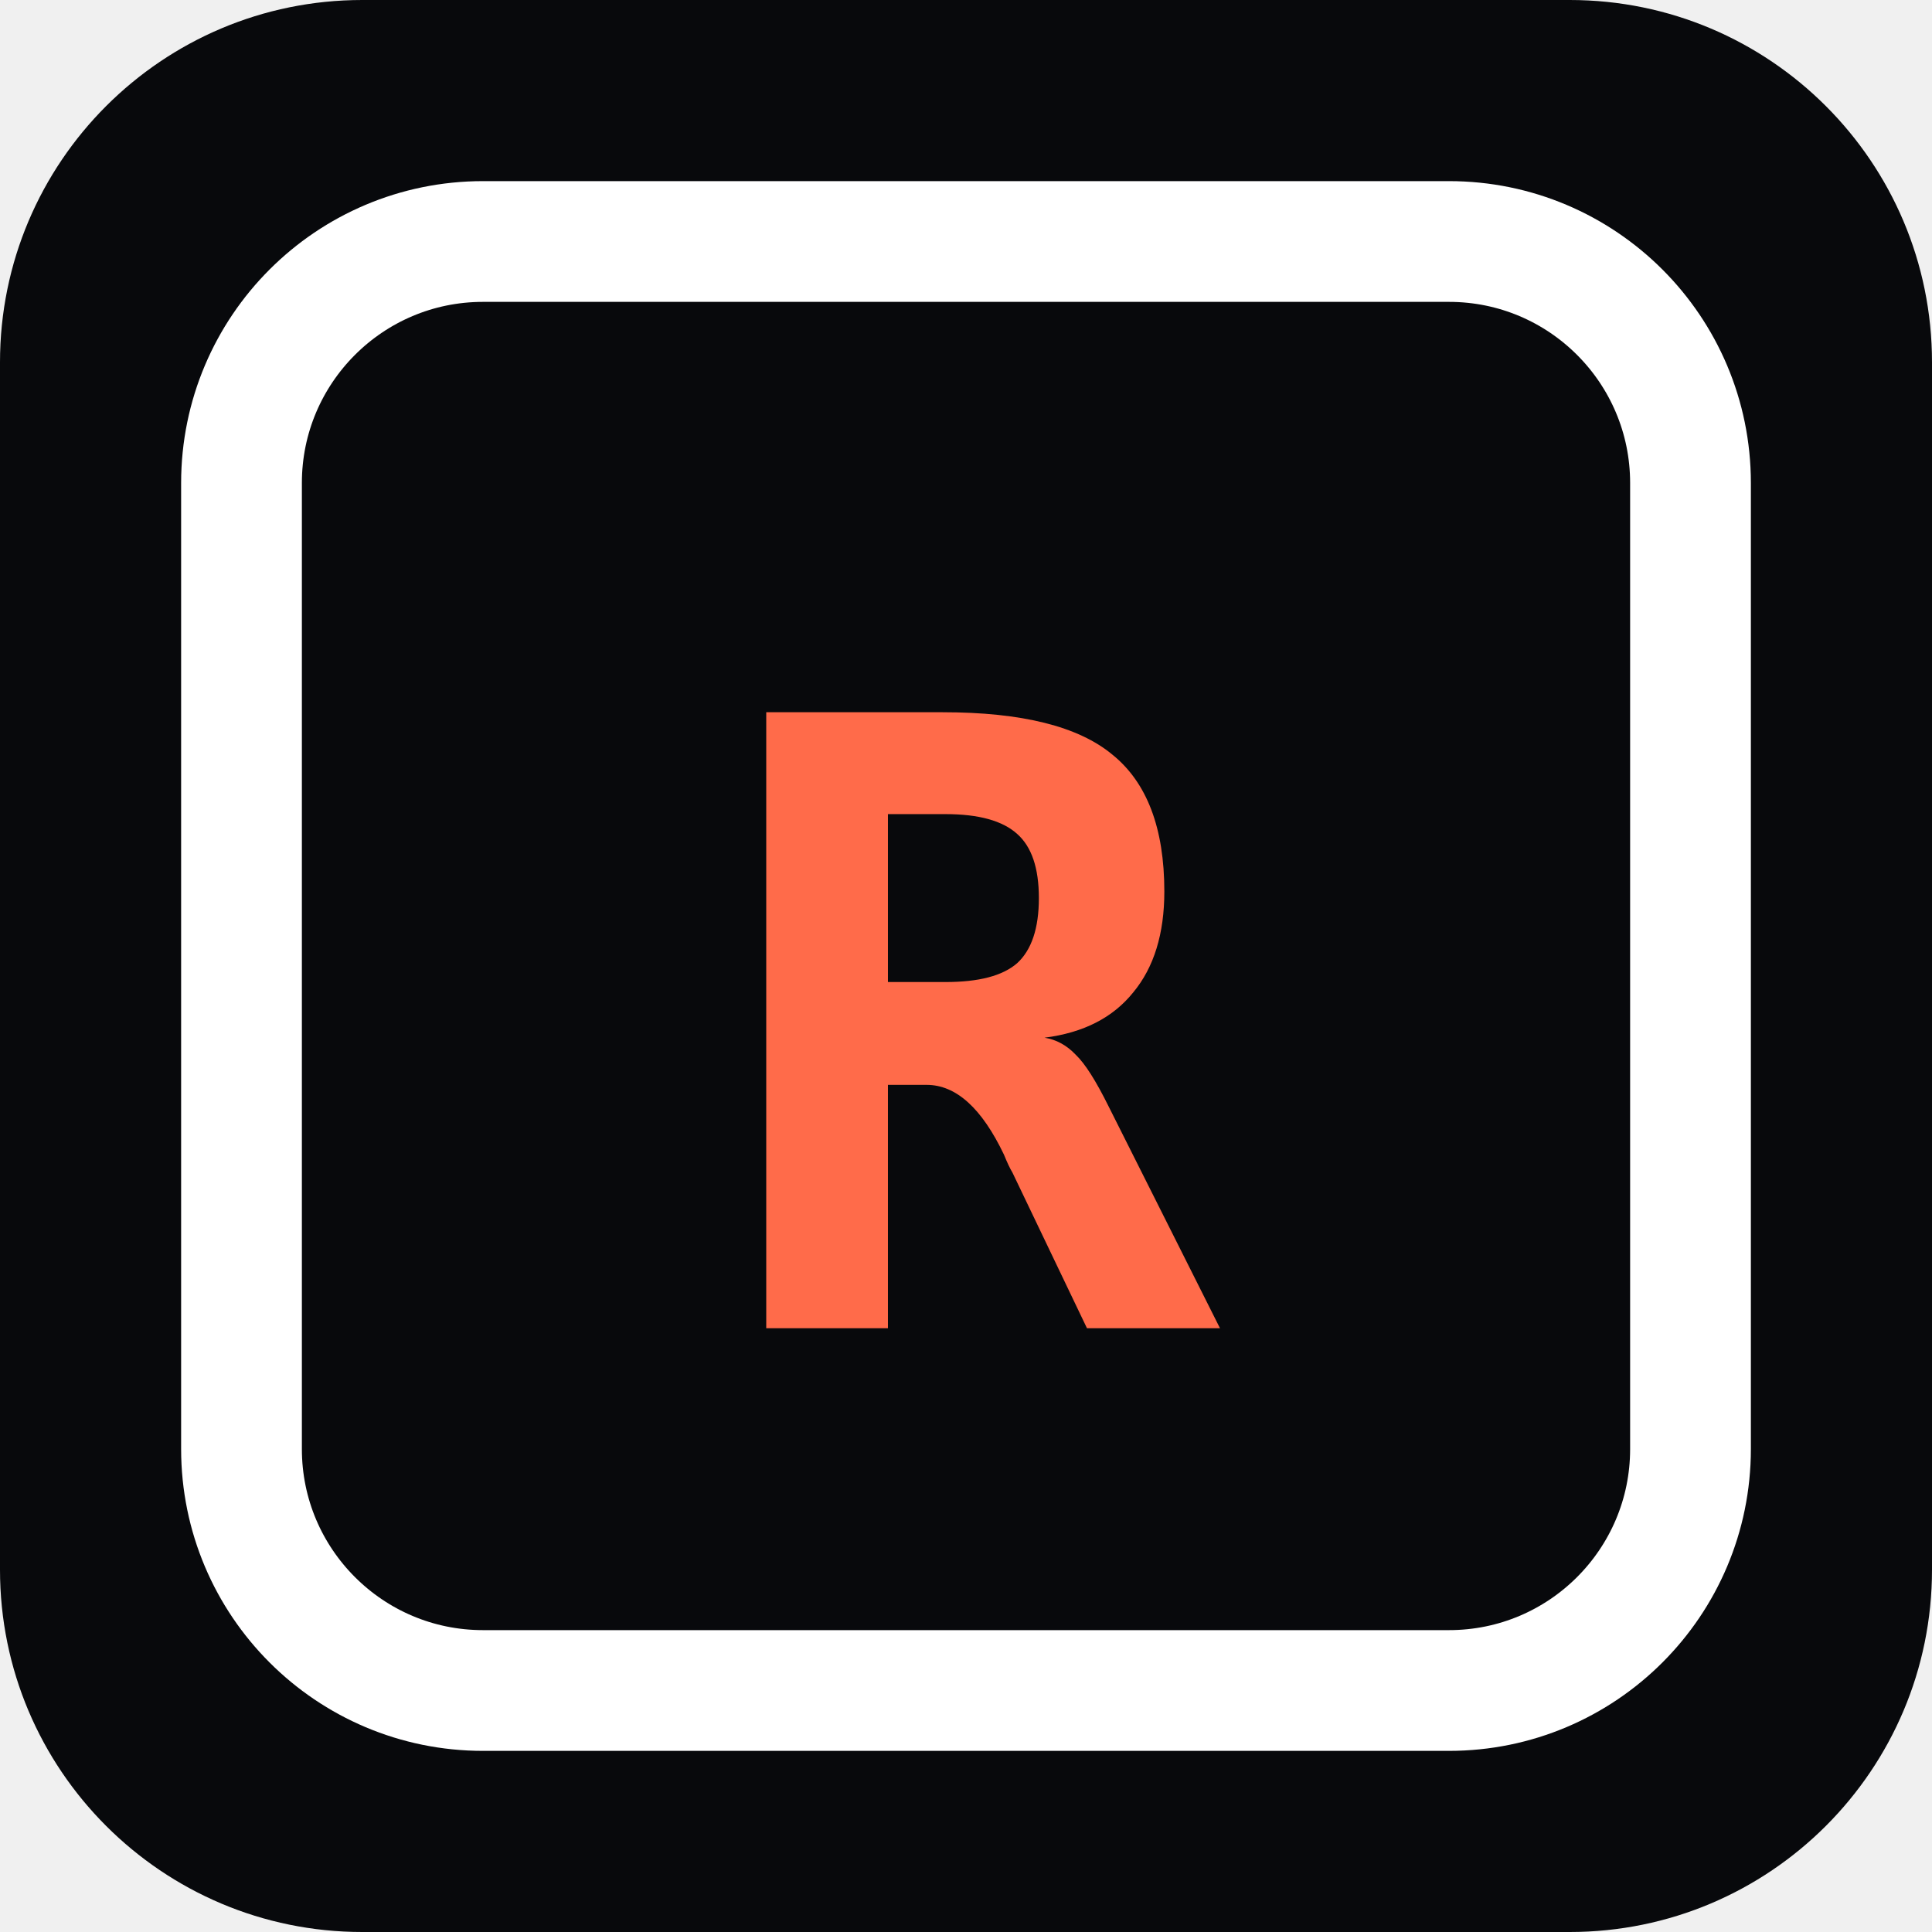
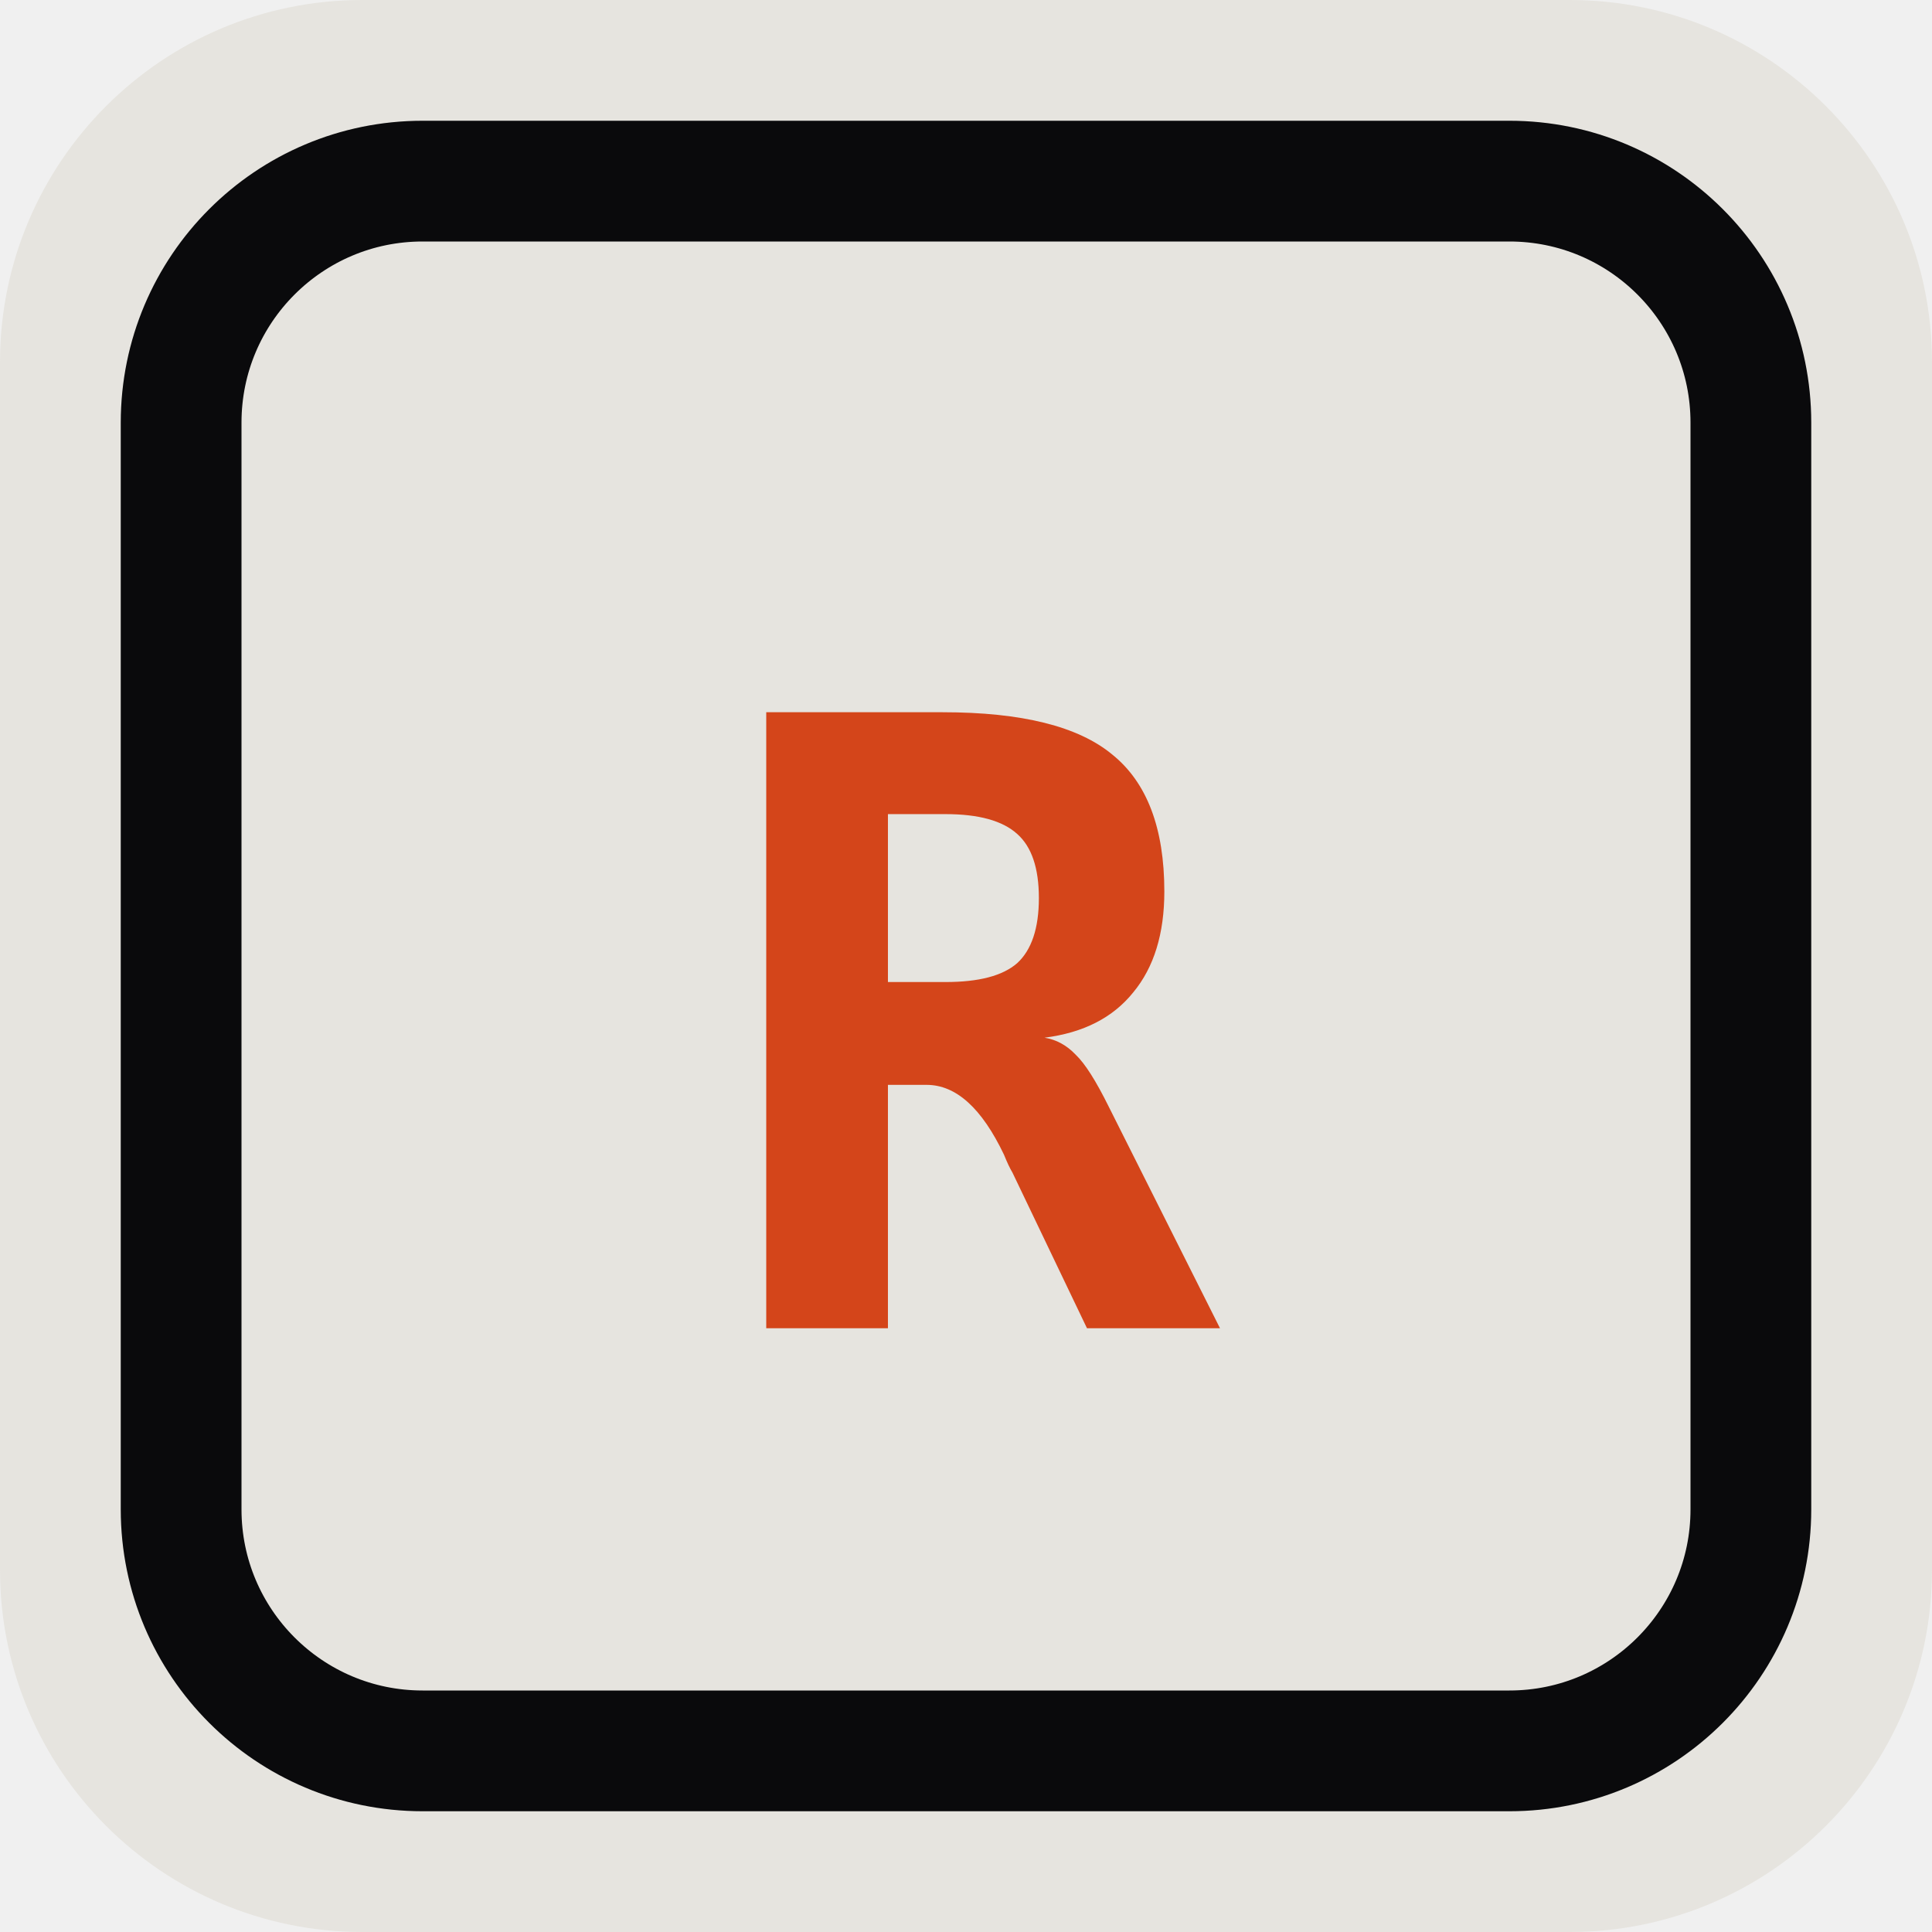
<svg xmlns="http://www.w3.org/2000/svg" viewBox="0 0 32 32">
-   <rect width="32" height="32" rx="6" fill="#08090c" />
-   <rect x="4" y="4" width="24" height="24" rx="4" fill="none" stroke="#ffffff" stroke-width="2" />
-   <text x="16" y="22" text-anchor="middle" font-family="IBM Plex Mono, ui-monospace, monospace" font-size="14" font-weight="700" fill="#ff6b4a">R</text>
+   <rect width="32" height="32" rx="6" fill="#e6e4df" />
+   <rect x="3" y="3" width="26" height="26" rx="4" fill="none" stroke="#0a0a0c" stroke-width="2" />
+   <text x="16" y="22" text-anchor="middle" font-family="ui-monospace,monospace" font-size="14" font-weight="700" fill="#d4451a">R</text>
</svg>
